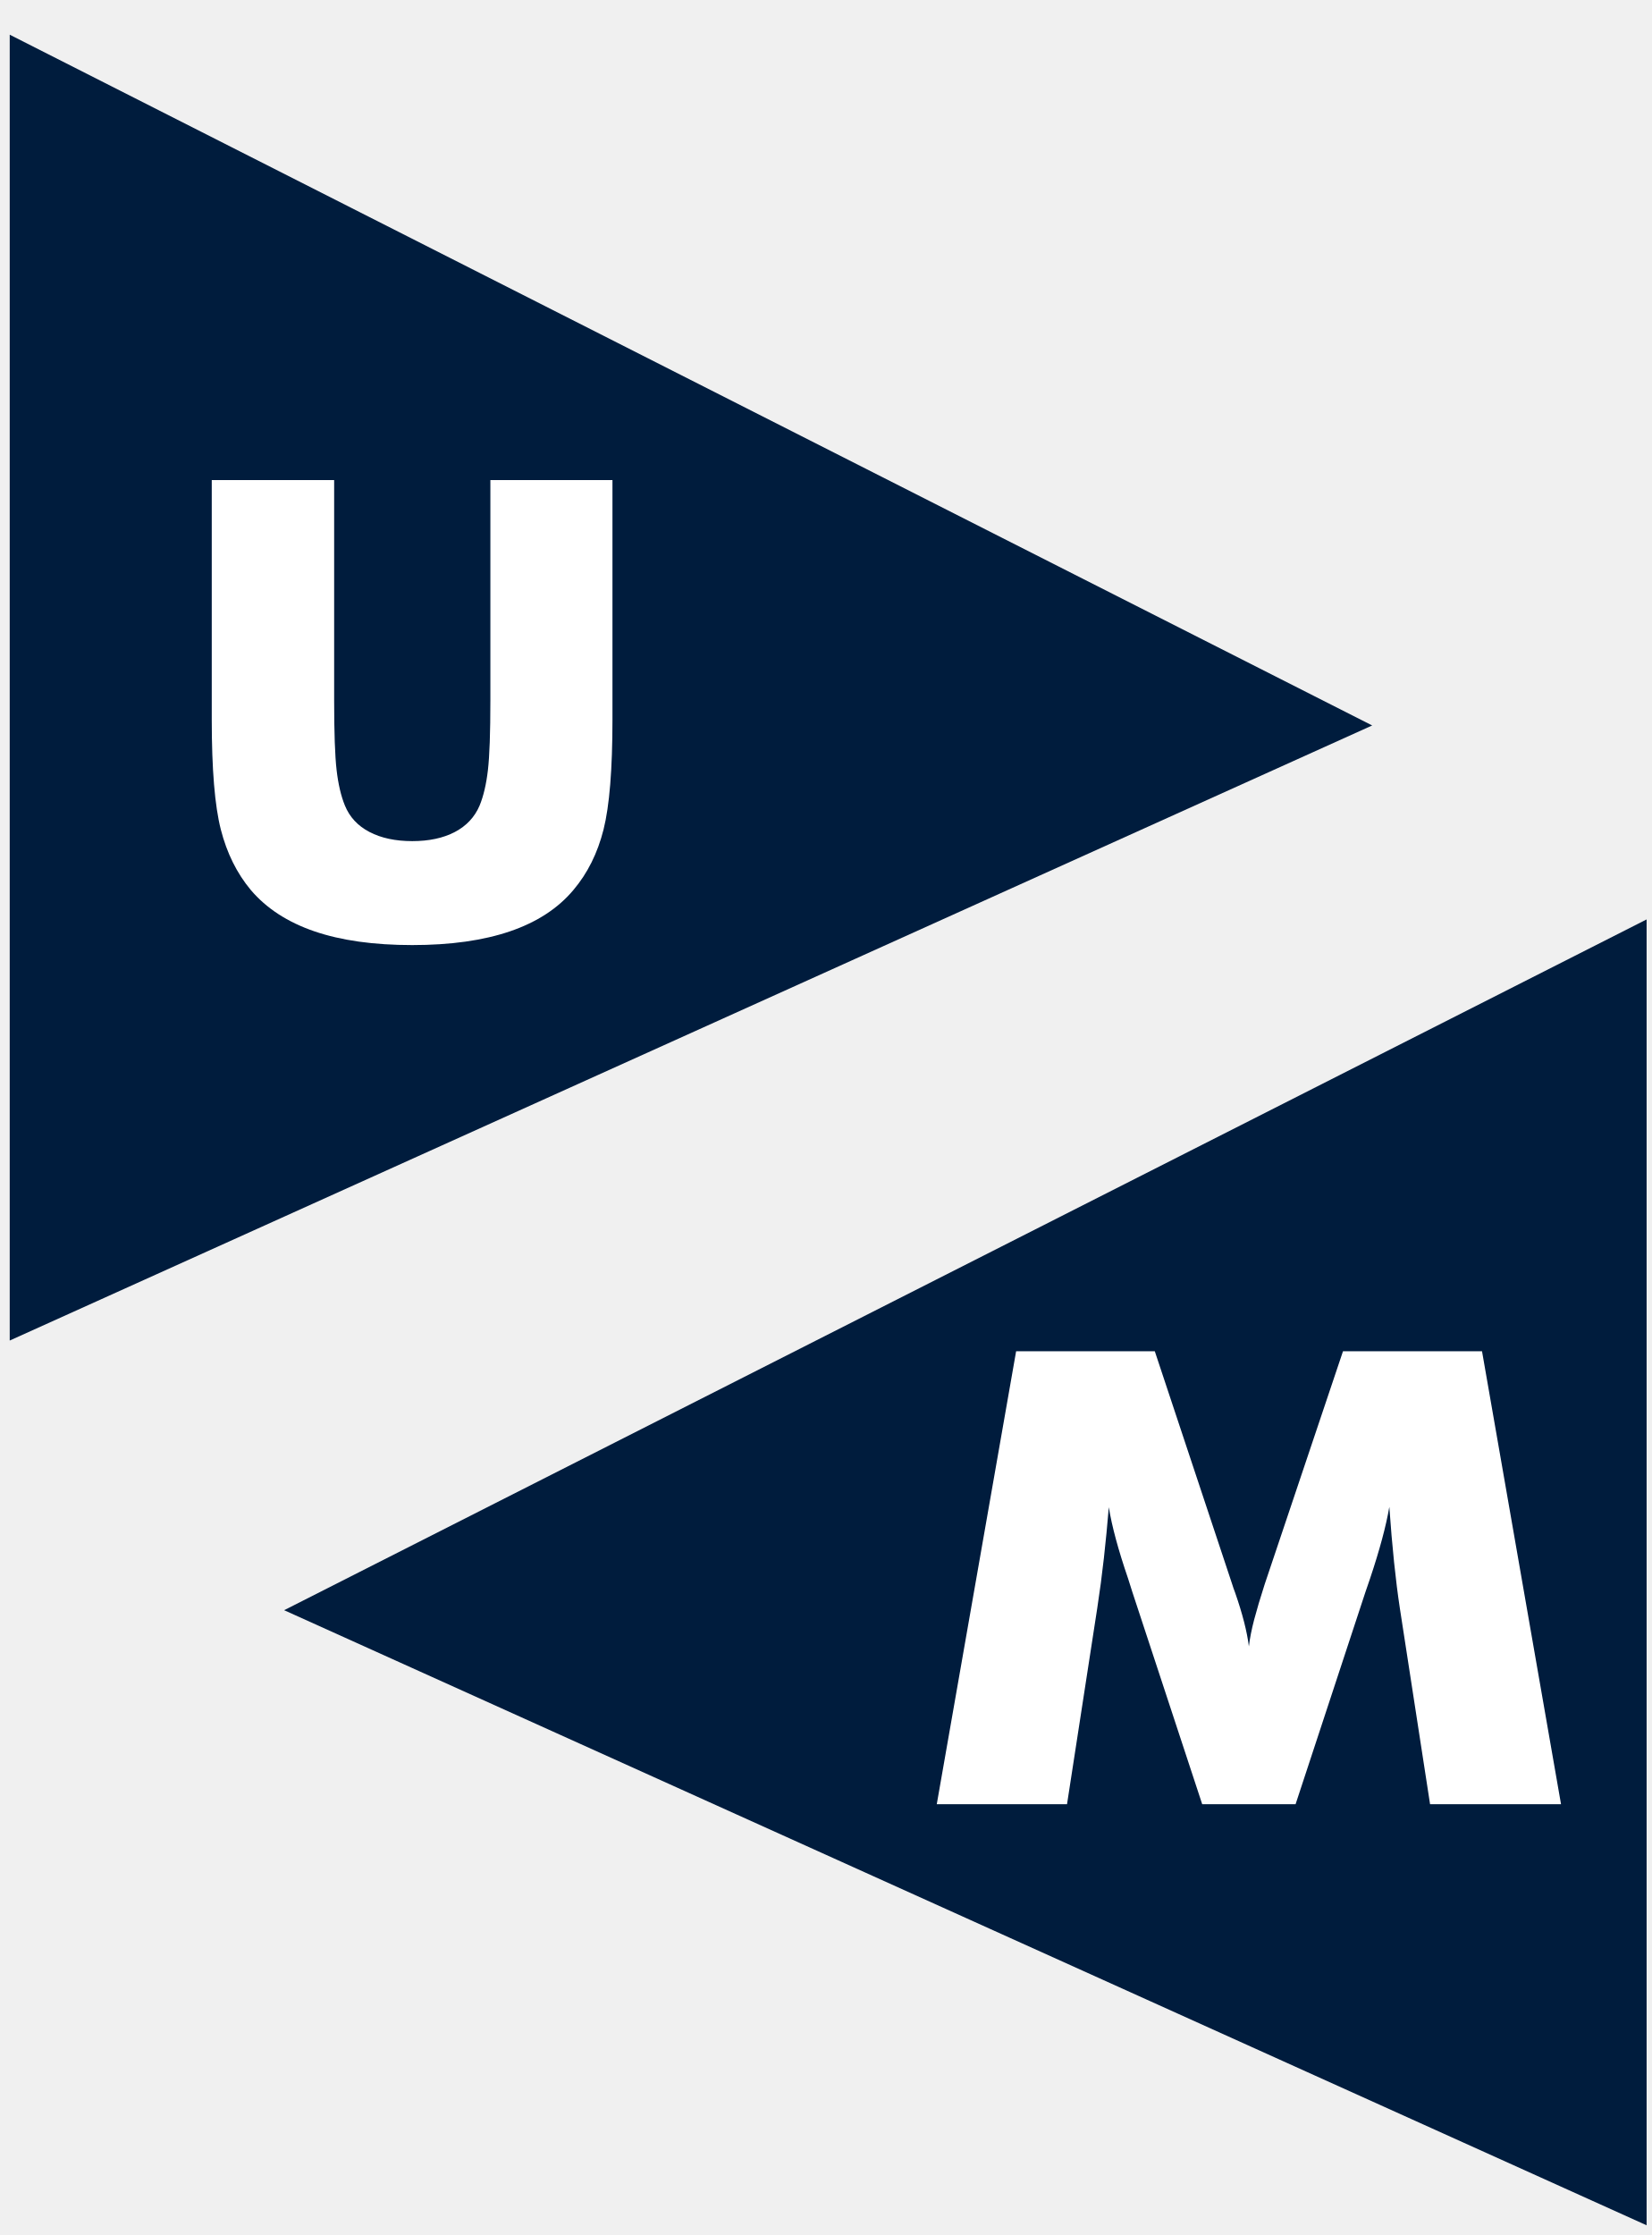
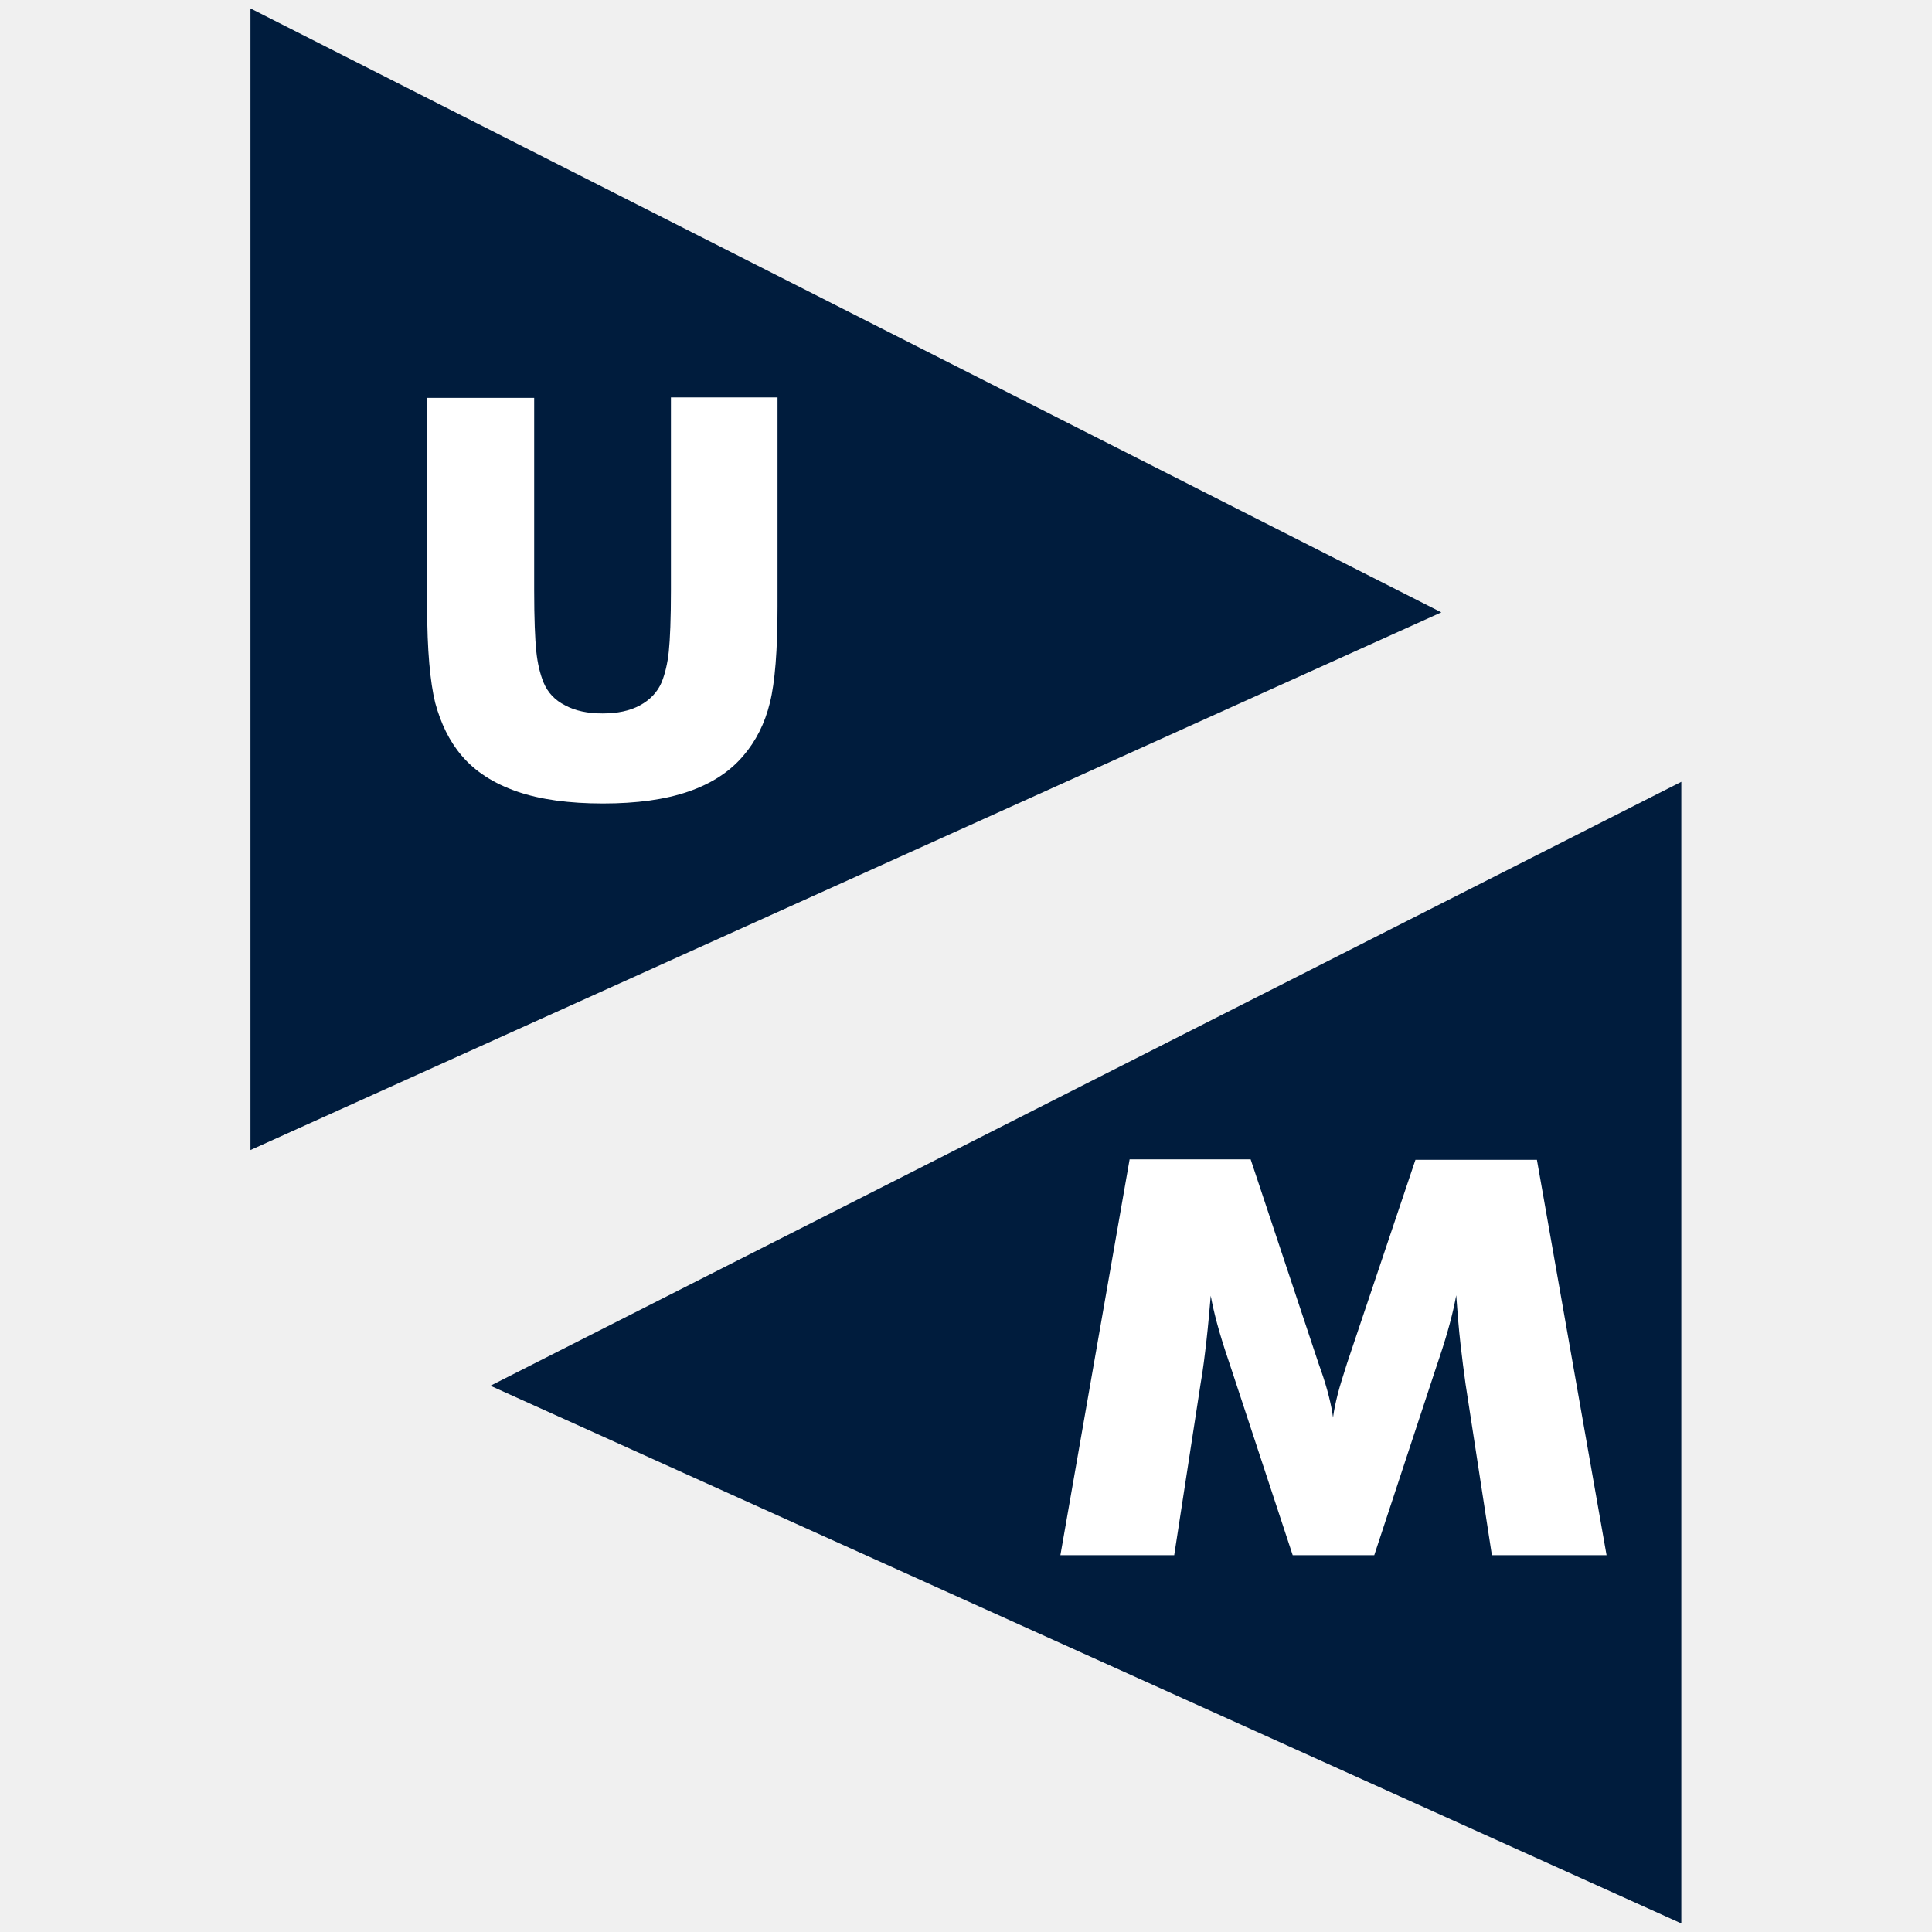
- <svg xmlns="http://www.w3.org/2000/svg" version="1.0" width="340" height="460" id="svg2">
-   <defs id="defs4">
-     </defs>
+ <svg xmlns="http://www.w3.org/2000/svg" version="1.1" id="svg2" x="0px" y="0px" viewBox="0 0 454.9 454.9" style="enable-background:new 0 0 454.9 454.9;" xml:space="preserve">
+   <style type="text/css">
+ 	.st0{fill-rule:evenodd;clip-rule:evenodd;fill:#001C3D;}
+ 	.st1{fill:#FFFFFF;}
+ </style>
  <g id="layer1" transform="translate(-34.4259,-25.11829)">
-     <path d="M 36.426,32.259 L 36.426,301.024 L 316.863,174.431 L 36.426,32.259 z M 373.348,214.353 L 92.91,356.524 L 373.348,483.118 L 373.348,214.353 z" id="path3385" style="fill:#001c3d;fill-opacity:1;fill-rule:evenodd;stroke:none;stroke-width:1px;stroke-linecap:butt;stroke-linejoin:miter;stroke-opacity:1" />
-     <path d="M 355.731,396.449 L 328.776,396.449 L 322.561,356.143 C 322.127,353.299 321.73,350.137 321.369,346.656 C 321.007,343.175 320.682,339.376 320.393,335.259 C 319.719,339.206 318.394,344.13 316.419,350.031 C 315.985,351.262 315.672,352.175 315.479,352.769 L 301.098,396.449 L 281.875,396.449 L 267.494,352.769 C 267.302,352.175 267.013,351.262 266.627,350.031 C 264.604,344.13 263.279,339.228 262.653,335.322 C 262.363,338.846 262.026,342.337 261.641,345.797 C 261.255,349.256 260.798,352.705 260.268,356.143 L 254.053,396.449 L 227.242,396.449 L 243.574,303.231 L 272.119,303.231 L 288.09,351.304 C 288.186,351.644 288.379,352.196 288.668,352.96 C 290.162,357.247 291.101,360.919 291.487,363.975 C 291.679,362.32 292.041,360.484 292.571,358.467 C 293.101,356.451 293.823,354.021 294.739,351.177 L 310.854,303.231 L 339.471,303.231 L 355.731,396.449 z" id="text3377" style="font-size:50.441px;font-style:normal;font-variant:normal;font-weight:bold;font-stretch:normal;text-align:start;line-height:100%;writing-mode:lr-tb;text-anchor:start;fill:#ffffff;fill-opacity:1;stroke:none;stroke-width:1px;stroke-linecap:butt;stroke-linejoin:miter;stroke-opacity:1;font-family:Futura Md BT;-inkscape-font-specification:Futura Md BT Bold" />
-     <path d="M 78.011,123.929 L 103.204,123.929 L 103.204,169.264 C 103.204,175.929 103.373,180.715 103.71,183.622 C 104.048,186.53 104.617,188.96 105.419,190.913 C 106.39,193.29 108.078,195.105 110.483,196.357 C 112.888,197.609 115.821,198.235 119.282,198.235 C 122.742,198.235 125.664,197.609 128.048,196.357 C 130.433,195.105 132.131,193.29 133.144,190.913 C 133.946,188.96 134.515,186.53 134.853,183.622 C 135.191,180.715 135.359,175.929 135.359,169.264 L 135.359,162.897 L 135.359,123.929 L 160.489,123.929 L 160.489,173.212 C 160.489,183.442 159.877,190.987 158.653,195.848 C 157.429,200.708 155.362,204.857 152.45,208.296 C 149.285,212.074 144.938,214.907 139.411,216.796 C 133.882,218.685 127.173,219.63 119.282,219.63 C 111.348,219.63 104.628,218.685 99.121,216.796 C 93.614,214.907 89.257,212.074 86.05,208.296 C 83.18,204.857 81.123,200.708 79.878,195.848 C 78.634,190.987 78.011,183.442 78.011,173.212 L 78.011,163.534 L 78.011,123.929 z" id="text3381" style="font-size:47.207px;font-style:normal;font-variant:normal;font-weight:bold;font-stretch:normal;text-align:start;line-height:100%;writing-mode:lr-tb;text-anchor:start;fill:#ffffff;fill-opacity:1;stroke:none;stroke-width:1px;stroke-linecap:butt;stroke-linejoin:miter;stroke-opacity:1;font-family:Futura Md BT;-inkscape-font-specification:Futura Md BT Bold" />
+     <path id="path3385" class="st0" d="M93.4,27.1v268.8l280.4-126.6L93.4,27.1z M430.3,209.2L149.9,351.4L430.3,478V209.2z" />
+     <path id="text3377" class="st1" d="M412.7,391.3h-27l-6.2-40.3c-0.4-2.8-0.8-6-1.2-9.5c-0.4-3.5-0.7-7.3-1-11.4   c-0.7,3.9-2,8.9-4,14.8c-0.4,1.2-0.7,2.1-0.9,2.7l-14.4,43.7h-19.2l-14.4-43.7c-0.2-0.6-0.5-1.5-0.9-2.7c-2-5.9-3.3-10.8-4-14.7   c-0.3,3.5-0.6,7-1,10.5c-0.4,3.5-0.8,6.9-1.4,10.3l-6.2,40.3h-26.8l16.3-93.2h28.5l16,48.1c0.1,0.3,0.3,0.9,0.6,1.7   c1.5,4.3,2.4,8,2.8,11c0.2-1.7,0.6-3.5,1.1-5.5c0.5-2,1.3-4.4,2.2-7.3l16.1-47.9h28.6L412.7,391.3z" />
+     <path id="text3381" class="st1" d="M135,118.8h25.2v45.3c0,6.7,0.2,11.5,0.5,14.4c0.3,2.9,0.9,5.3,1.7,7.3c1,2.4,2.7,4.2,5.1,5.4   c2.4,1.3,5.3,1.9,8.8,1.9c3.5,0,6.4-0.6,8.8-1.9c2.4-1.3,4.1-3.1,5.1-5.4c0.8-2,1.4-4.4,1.7-7.3c0.3-2.9,0.5-7.7,0.5-14.4v-6.4v-39   h25.1v49.3c0,10.2-0.6,17.8-1.8,22.6c-1.2,4.9-3.3,9-6.2,12.4c-3.2,3.8-7.5,6.6-13,8.5c-5.5,1.9-12.2,2.8-20.1,2.8   c-7.9,0-14.7-0.9-20.2-2.8c-5.5-1.9-9.9-4.7-13.1-8.5c-2.9-3.4-4.9-7.6-6.2-12.4c-1.2-4.9-1.9-12.4-1.9-22.6v-9.7V118.8z" />
  </g>
</svg>
